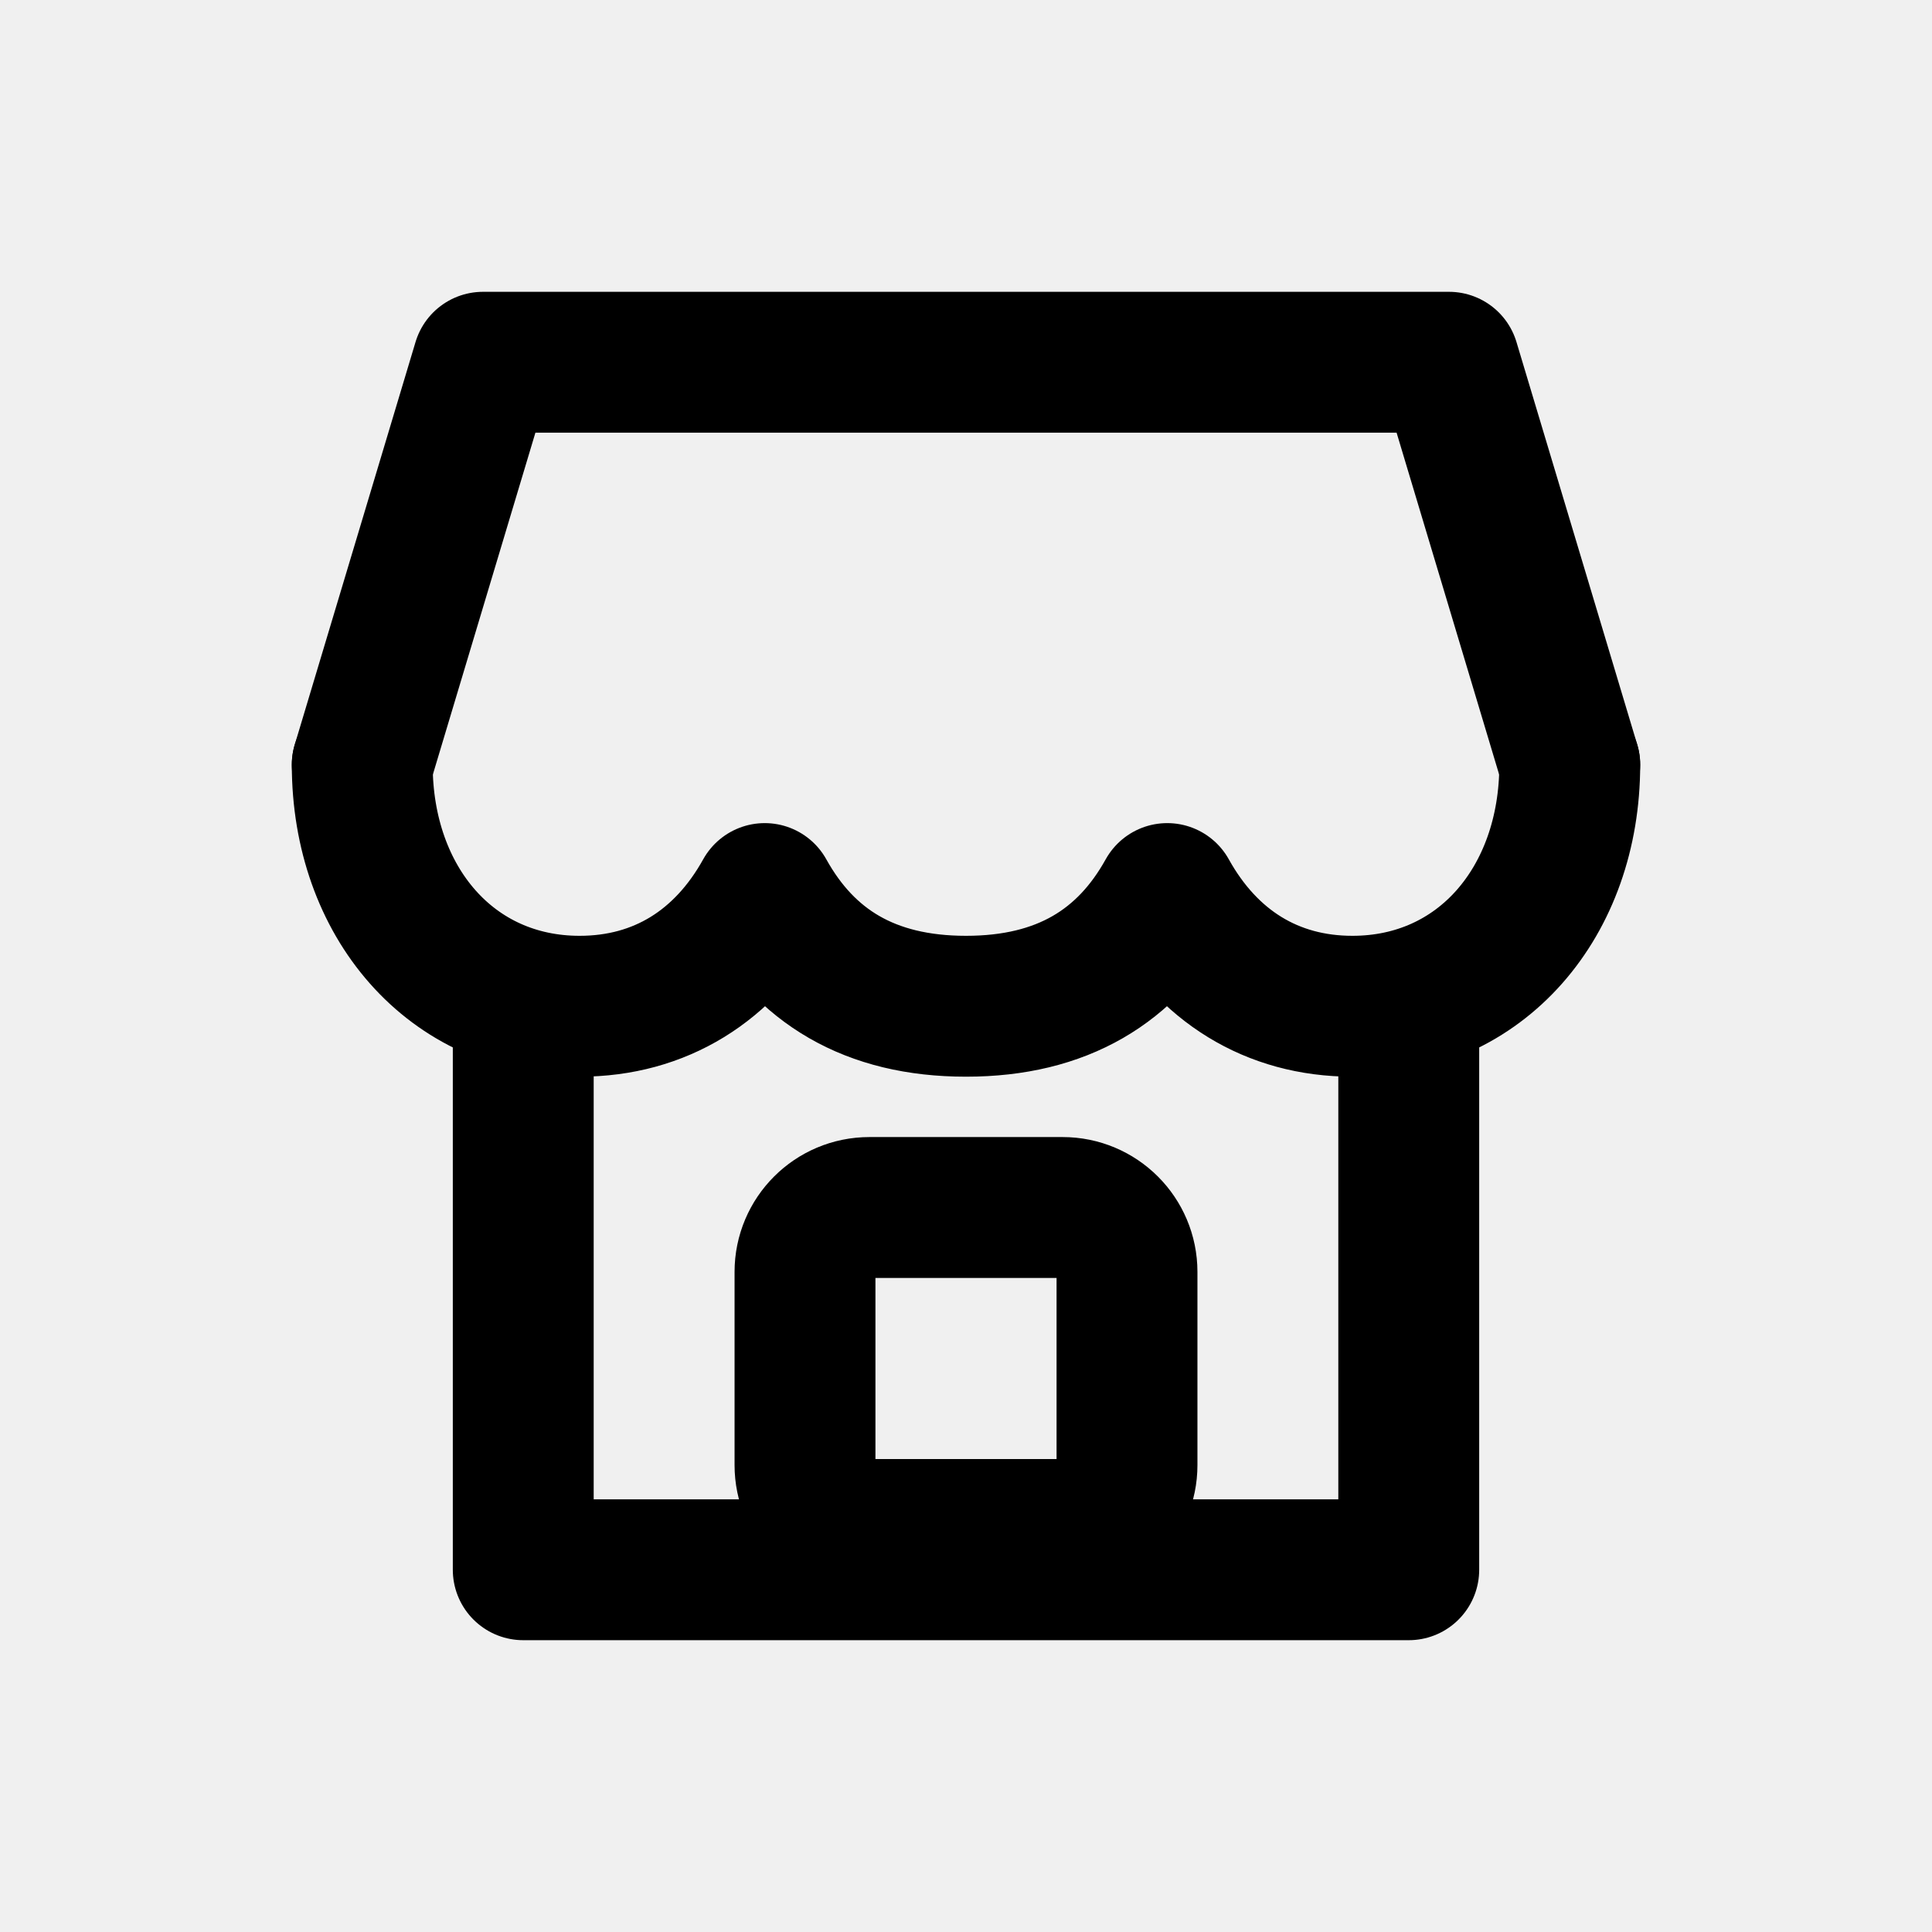
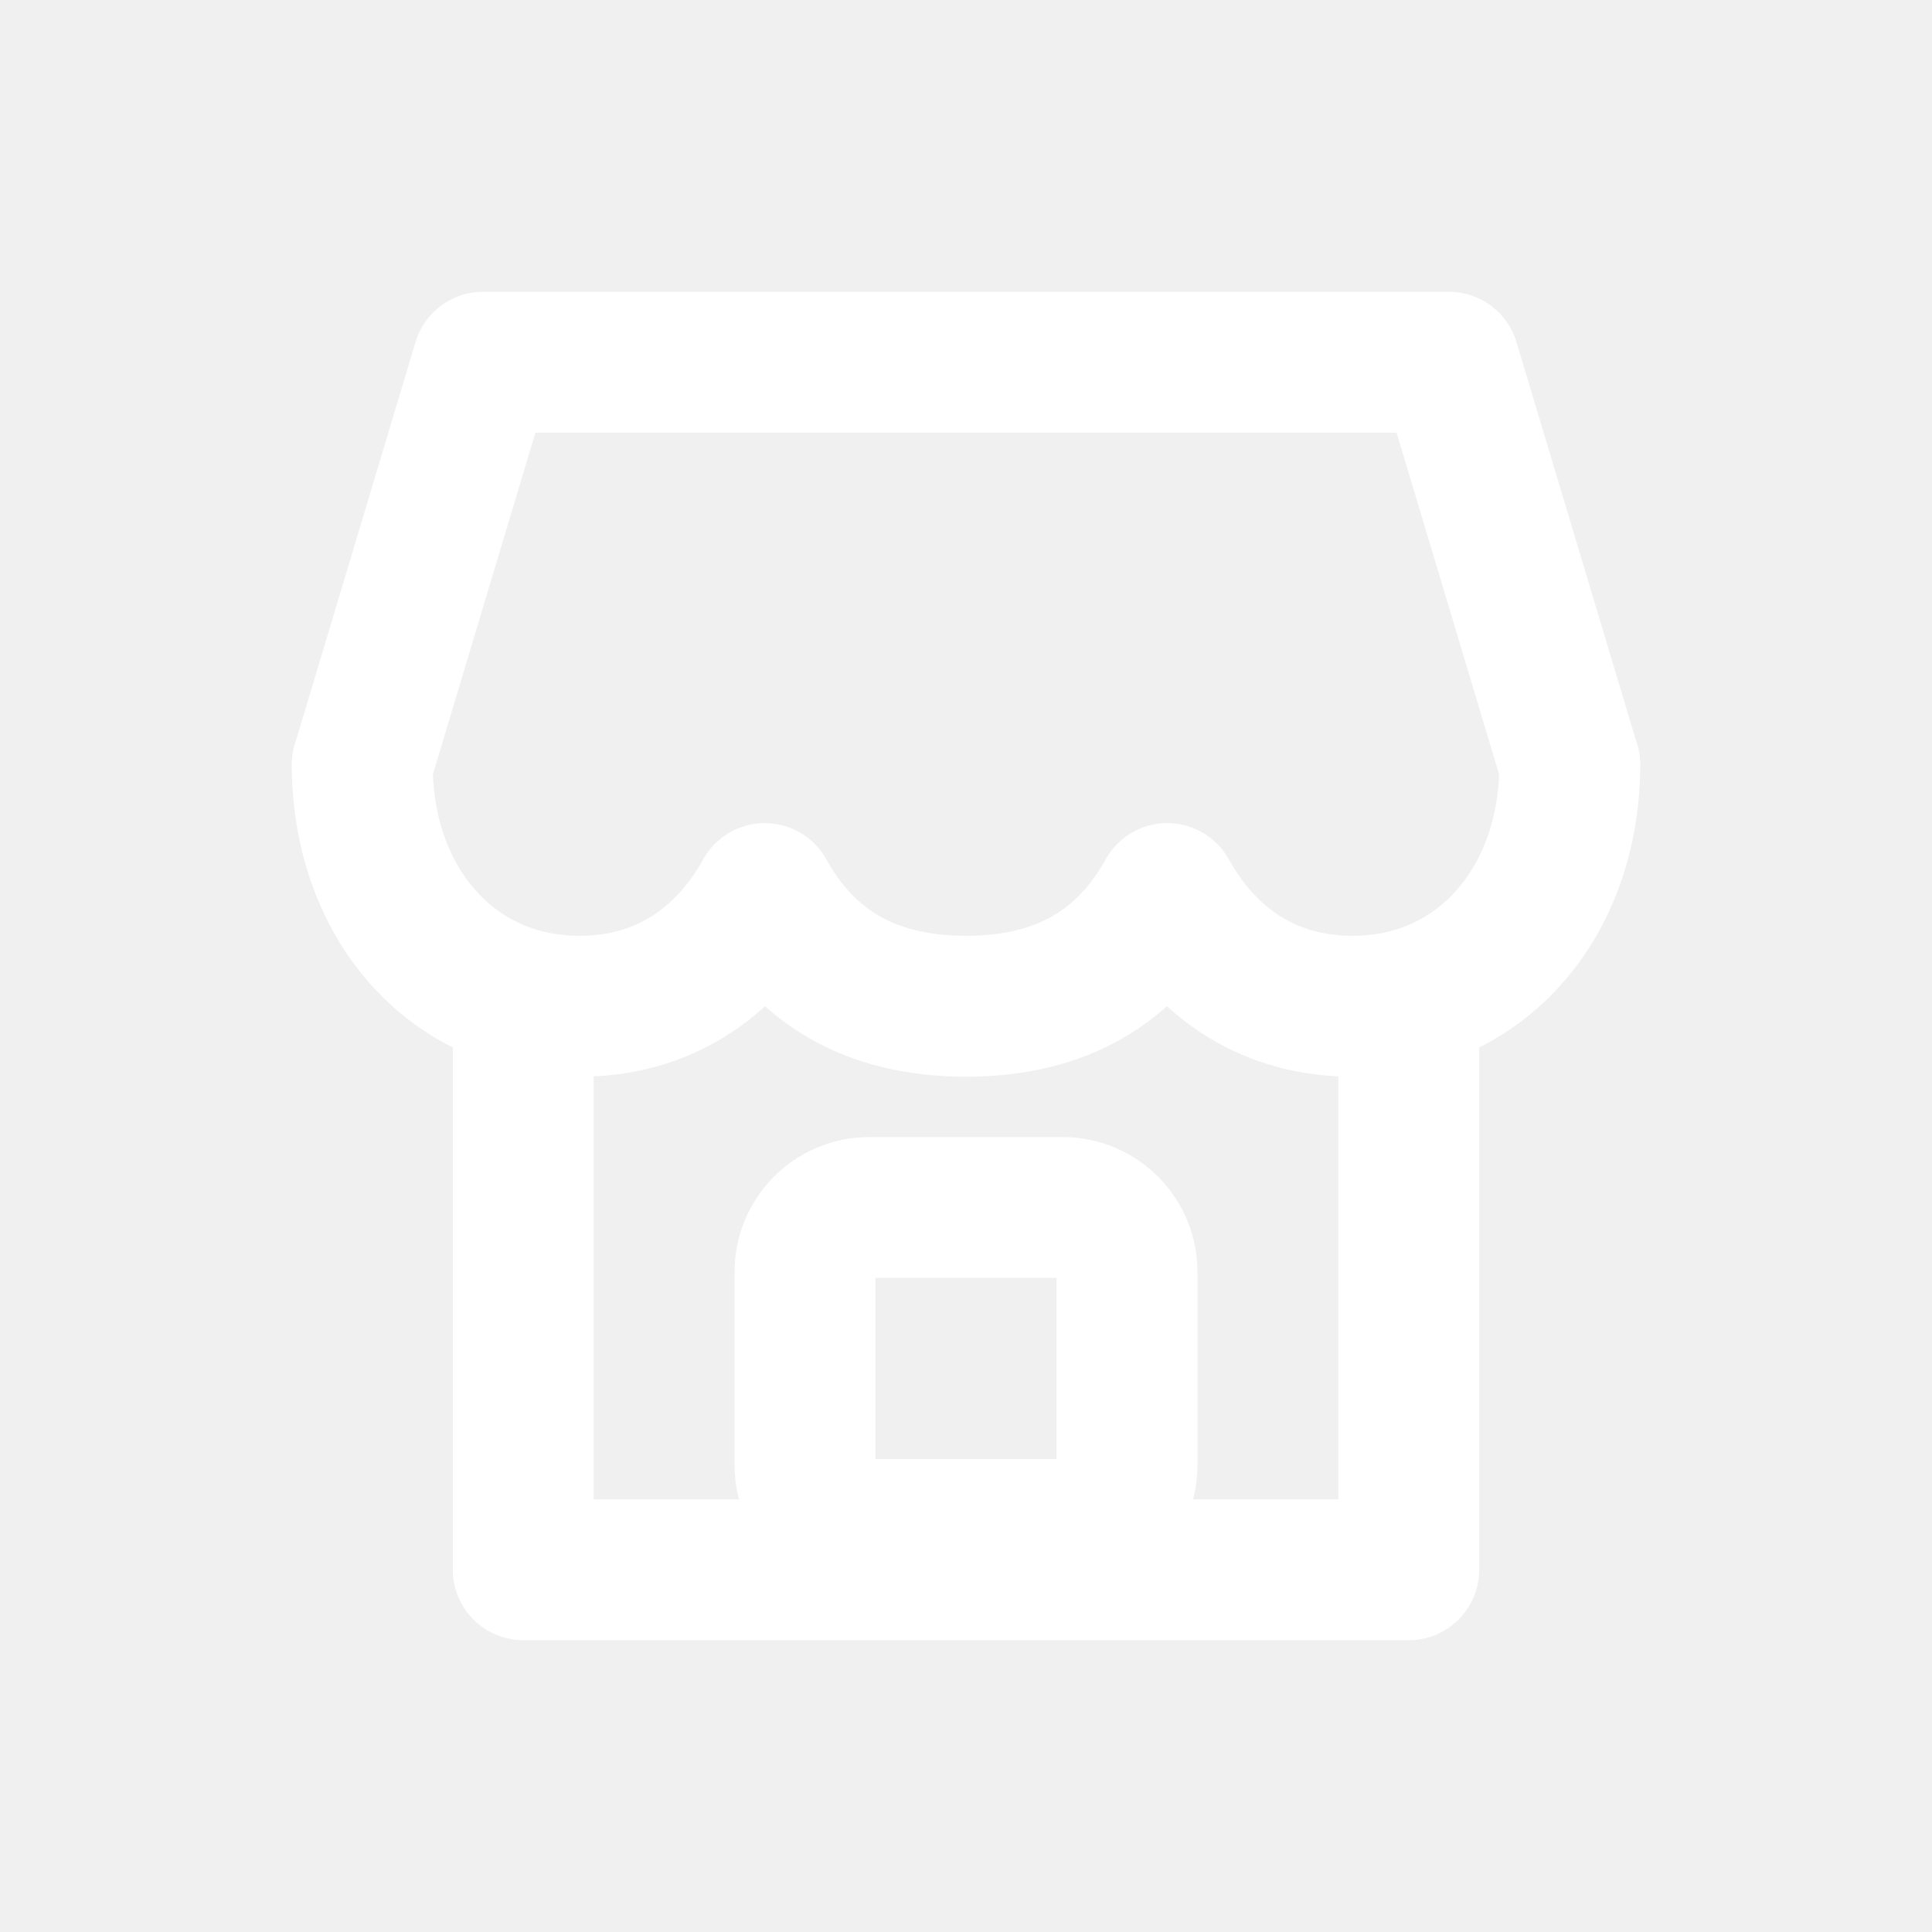
<svg xmlns="http://www.w3.org/2000/svg" width="24" height="24" viewBox="0 0 24 24" fill="none">
-   <g stroke="#000000" stroke-width="1.75" stroke-linecap="round" stroke-linejoin="round">
+   <g stroke="#ffffff" stroke-width="1.75" stroke-linecap="round" stroke-linejoin="round">
    <path d="m4.5 9.5 1.5-5h12l1.5 5" />
    <path d="M4.5 9.5c0 1.7 1.1 3 2.7 3 1 0 1.8-.5 2.3-1.4.5.9 1.3 1.4 2.5 1.4s2-.5 2.5-1.4c.5.9 1.3 1.4 2.3 1.4 1.6 0 2.7-1.3 2.7-3" />
    <path d="M6.5 12.5v7h11v-7" />
    <rect x="10" y="15" width="4" height="4" rx="0.8" />
  </g>
</svg>
